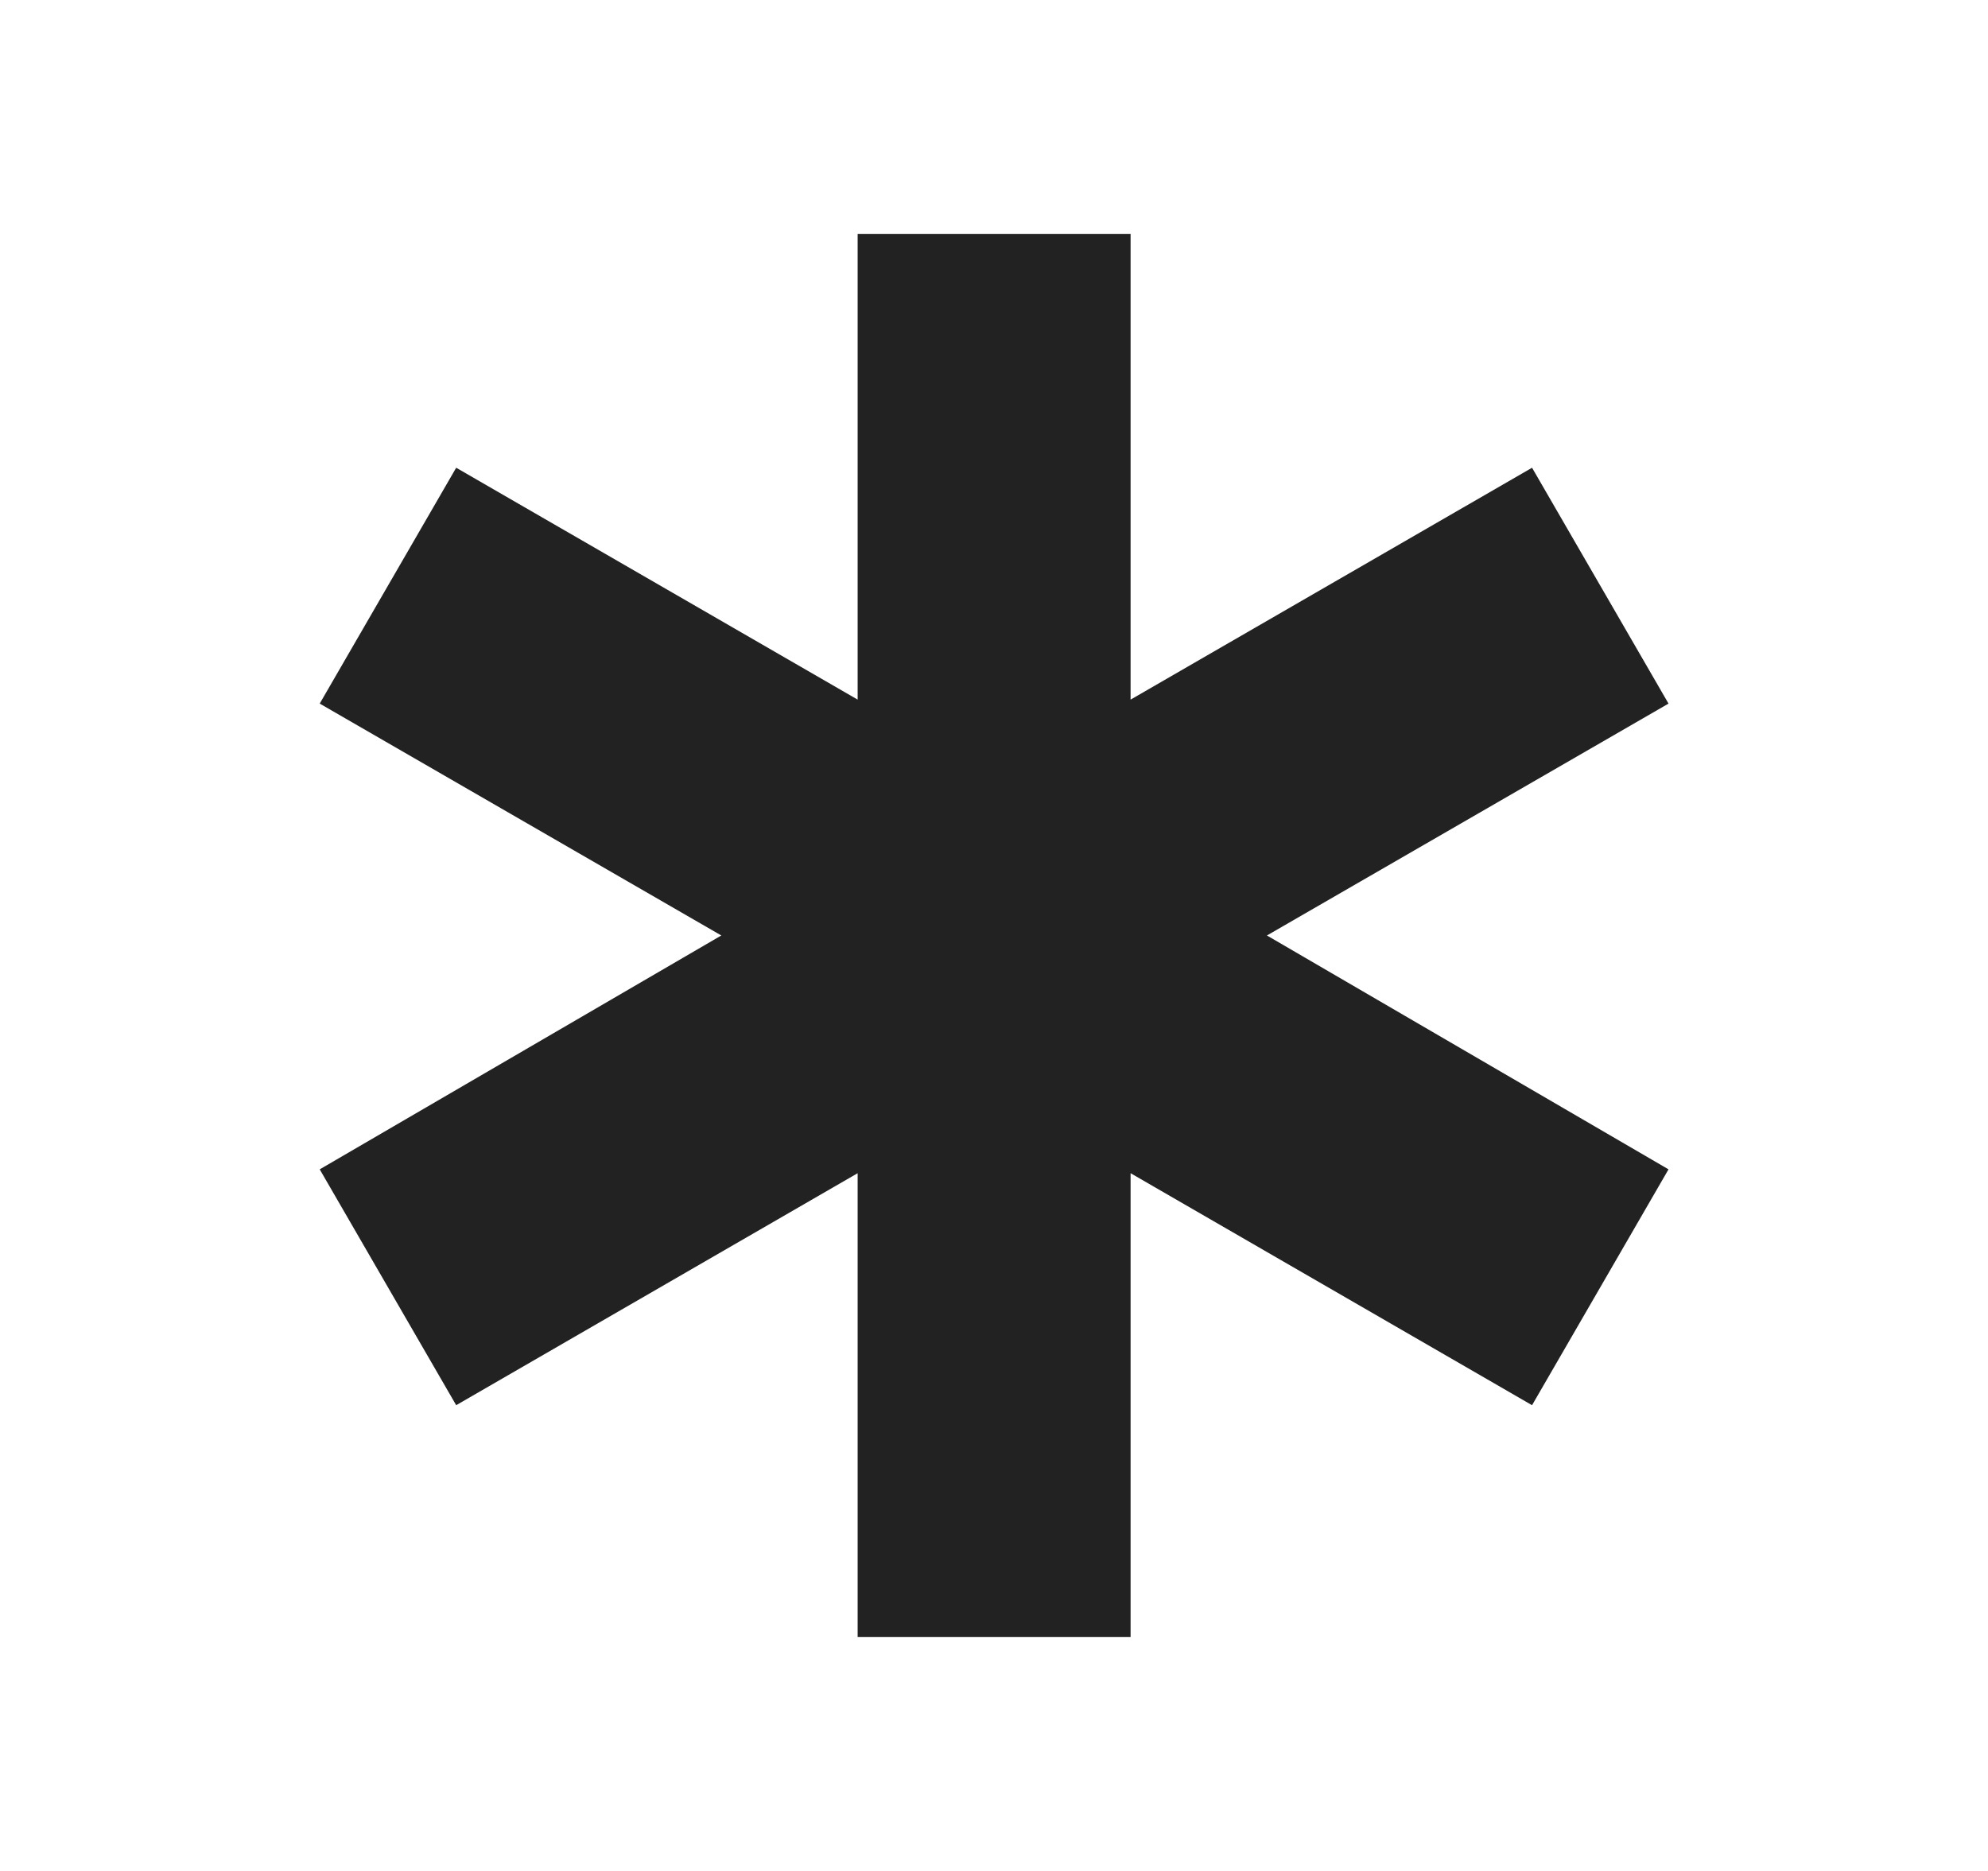
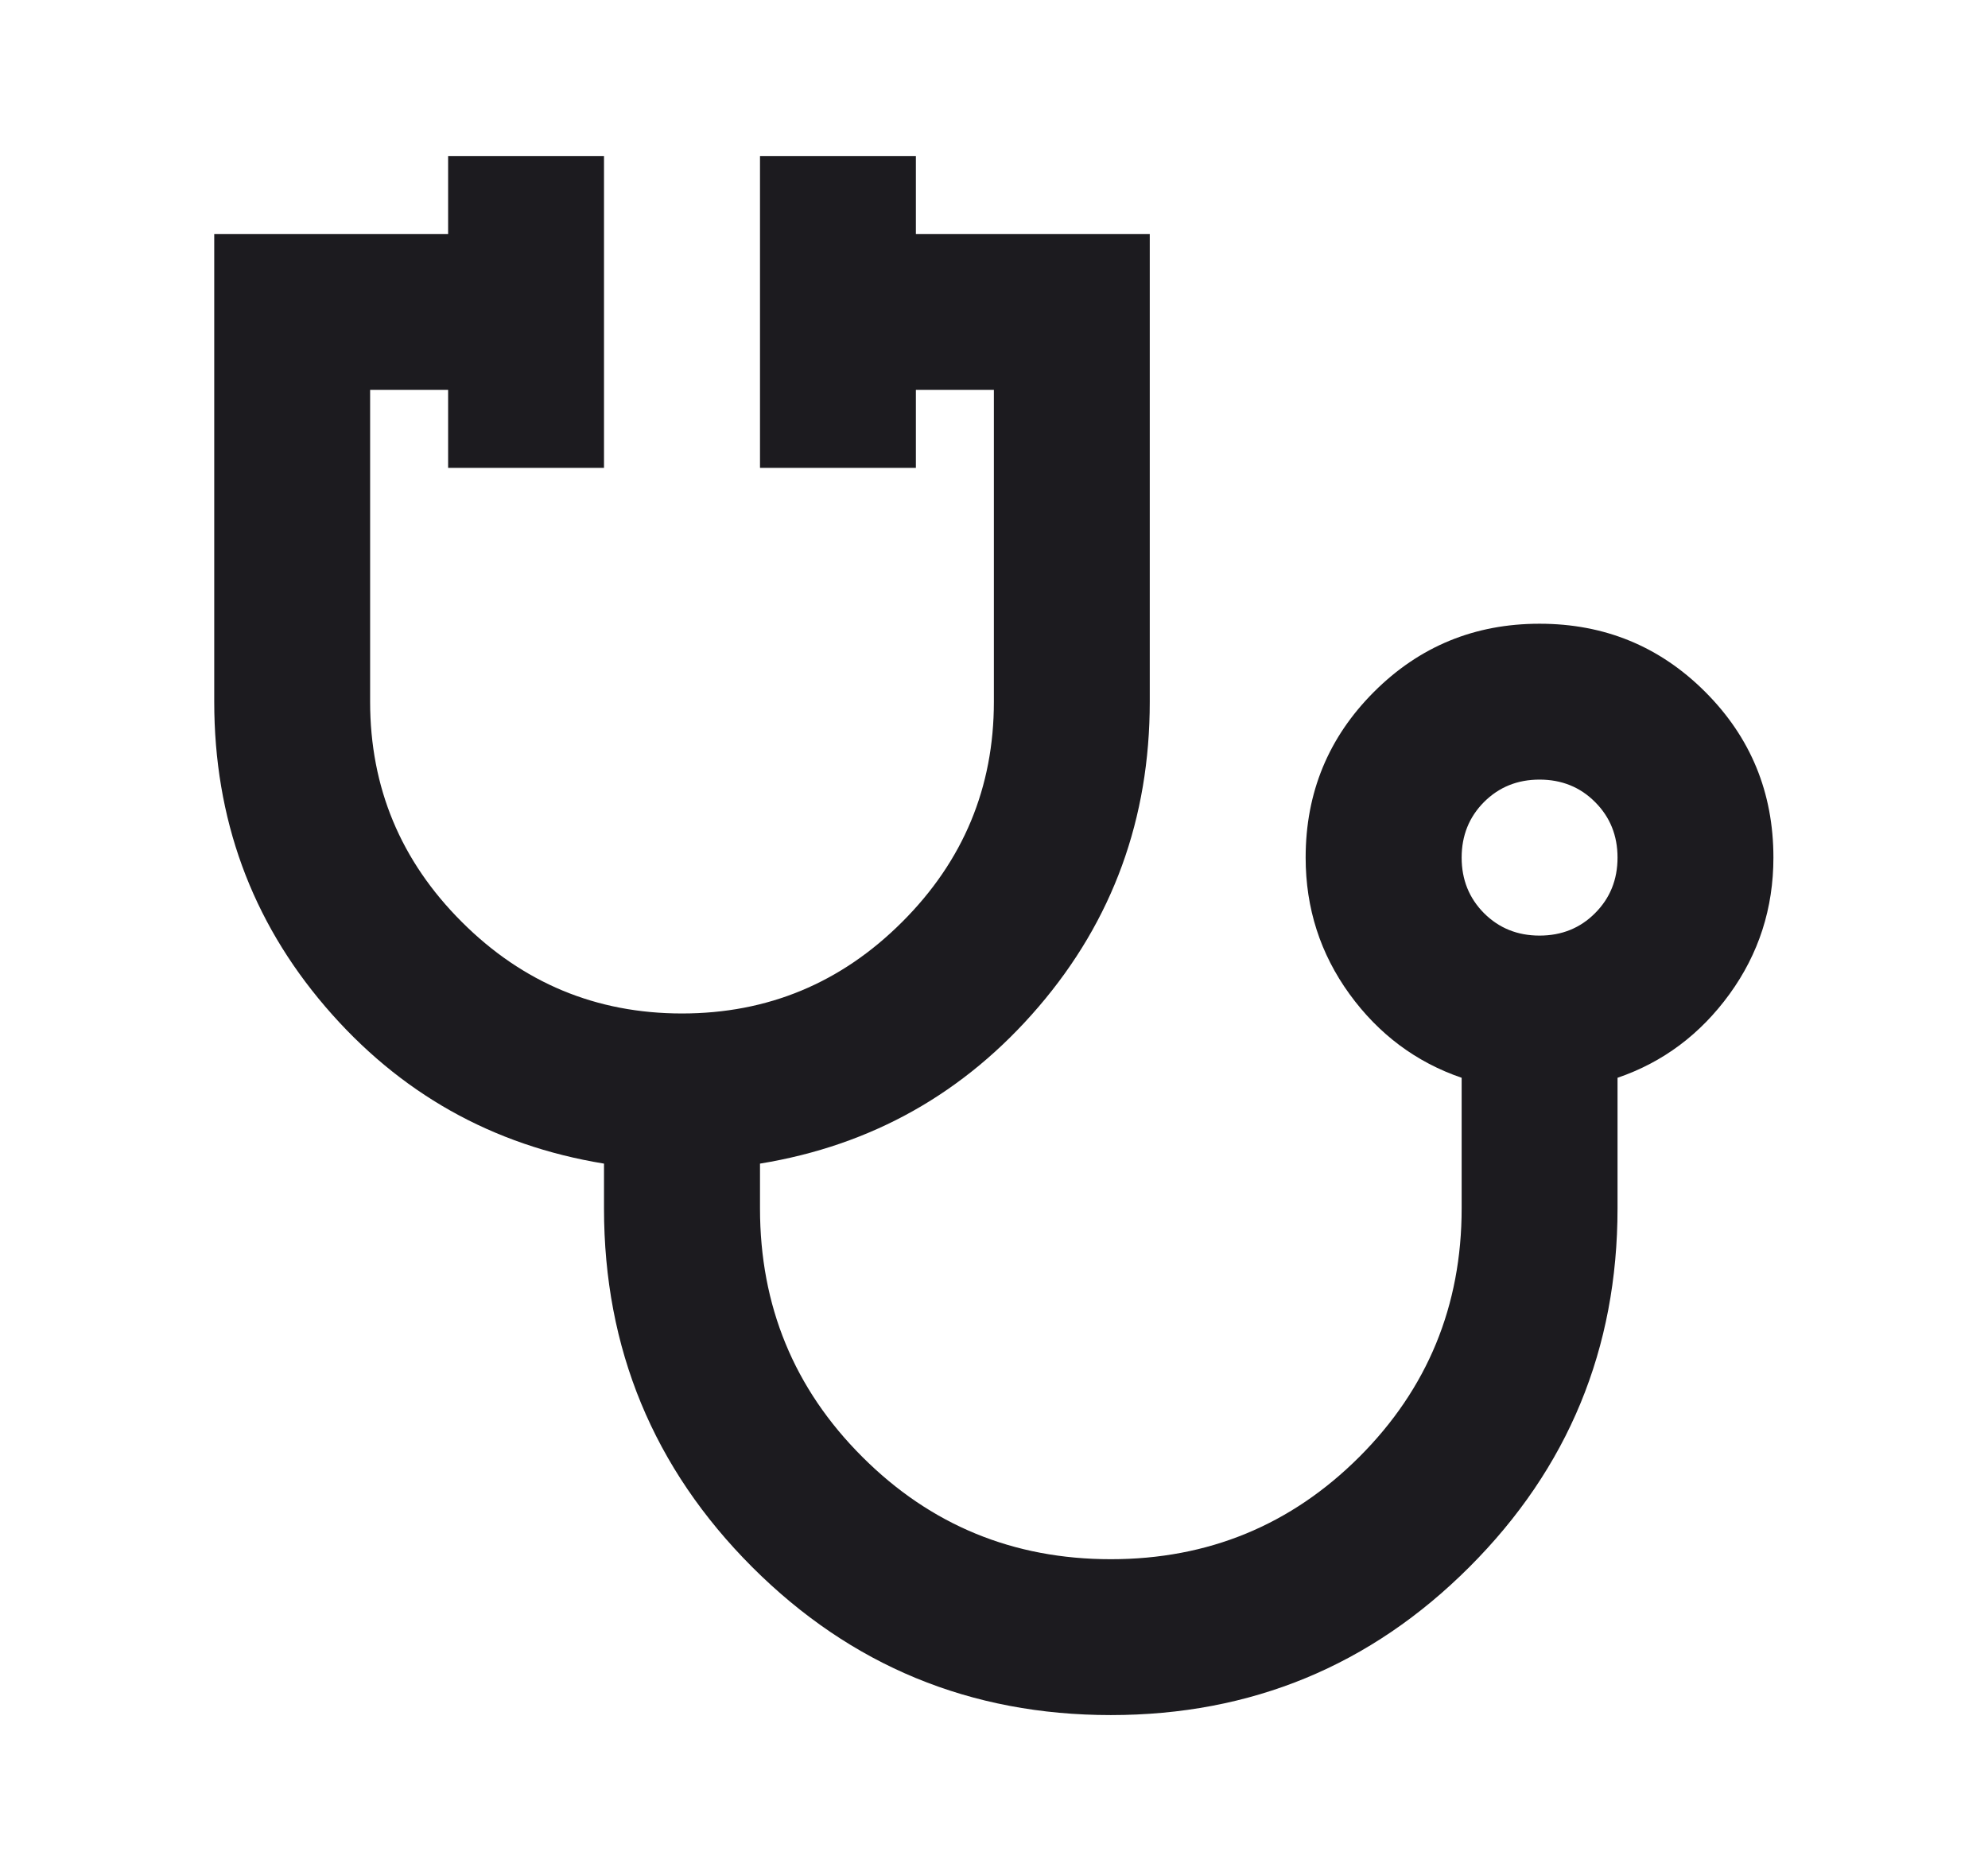
<svg xmlns="http://www.w3.org/2000/svg" width="17" height="16" viewBox="0 0 17 16" fill="none">
  <g id="SP_Icons">
    <mask id="mask0_4455_16478" style="mask-type:alpha" maskUnits="userSpaceOnUse" x="0" y="0" width="17" height="16">
      <rect id="Bounding box" x="0.5" width="16" height="16" fill="#D9D9D9" />
    </mask>
    <g mask="url(#mask0_4455_16478)">
-       <path id="emergency" d="M7.334 14V10.033L3.901 12.017L2.734 10L6.168 8L2.734 6.017L3.901 4L7.334 5.983V2H9.668V5.983L13.101 4L14.268 6.017L10.834 8L14.268 10L13.101 12.017L9.668 10.033V14H7.334Z" fill="#222222" />
+       <path id="stethoscope" d="M9.499 14.667C8.299 14.667 7.276 14.245 6.432 13.401C5.588 12.556 5.165 11.534 5.165 10.334V9.951C4.21 9.795 3.415 9.348 2.782 8.609C2.149 7.87 1.832 7.001 1.832 6.001V2.001H3.832V1.334H5.165V4.001H3.832V3.334H3.165V6.001C3.165 6.734 3.426 7.362 3.949 7.884C4.471 8.406 5.099 8.667 5.832 8.667C6.565 8.667 7.193 8.406 7.715 7.884C8.238 7.362 8.499 6.734 8.499 6.001V3.334H7.832V4.001H6.499V1.334H7.832V2.001H9.832V6.001C9.832 7.001 9.515 7.87 8.882 8.609C8.249 9.348 7.454 9.795 6.499 9.951V10.334C6.499 11.167 6.79 11.876 7.374 12.459C7.957 13.042 8.665 13.334 9.499 13.334C10.332 13.334 11.04 13.042 11.624 12.459C12.207 11.876 12.499 11.167 12.499 10.334V9.217C12.11 9.084 11.79 8.845 11.54 8.501C11.29 8.156 11.165 7.767 11.165 7.334C11.165 6.778 11.36 6.306 11.749 5.917C12.138 5.528 12.61 5.334 13.165 5.334C13.721 5.334 14.193 5.528 14.582 5.917C14.971 6.306 15.165 6.778 15.165 7.334C15.165 7.767 15.04 8.156 14.79 8.501C14.54 8.845 14.221 9.084 13.832 9.217V10.334C13.832 11.534 13.41 12.556 12.565 13.401C11.721 14.245 10.699 14.667 9.499 14.667ZM13.165 8.001C13.354 8.001 13.513 7.937 13.64 7.809C13.768 7.681 13.832 7.523 13.832 7.334C13.832 7.145 13.768 6.987 13.64 6.859C13.513 6.731 13.354 6.667 13.165 6.667C12.976 6.667 12.818 6.731 12.69 6.859C12.563 6.987 12.499 7.145 12.499 7.334C12.499 7.523 12.563 7.681 12.69 7.809C12.818 7.937 12.976 8.001 13.165 8.001Z" fill="#1C1B1F" />
    </g>
  </g>
</svg>
